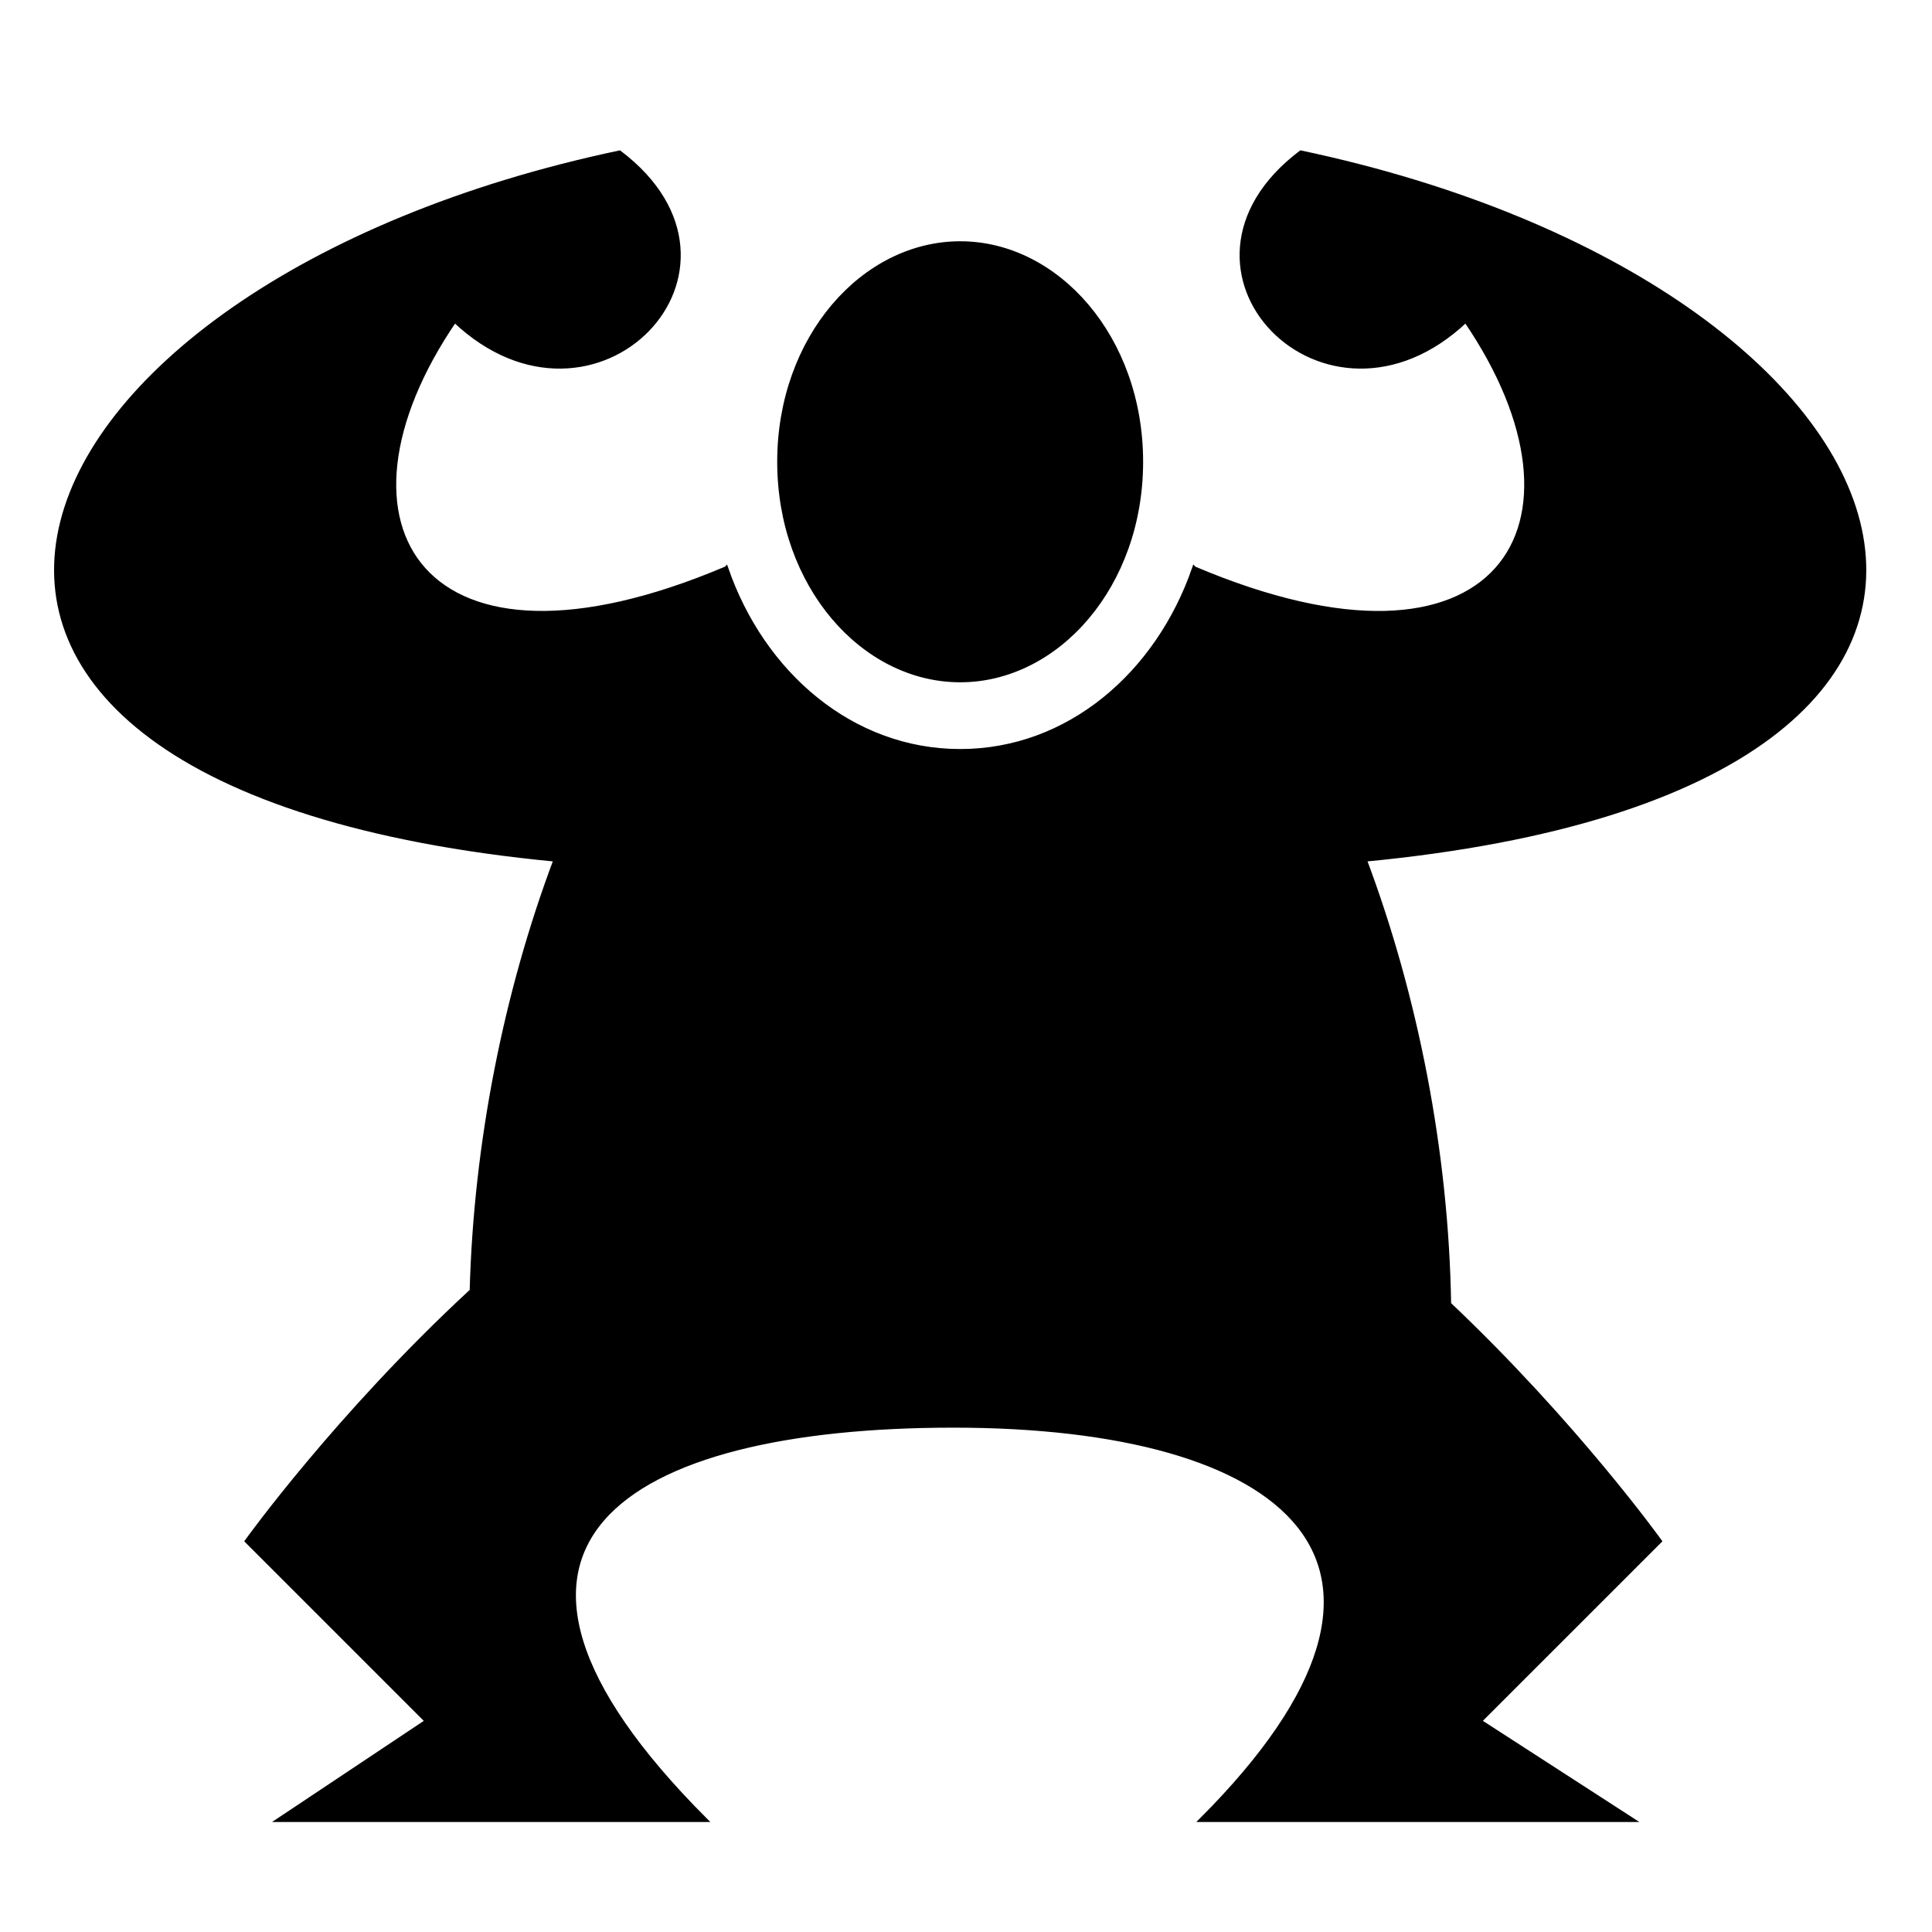
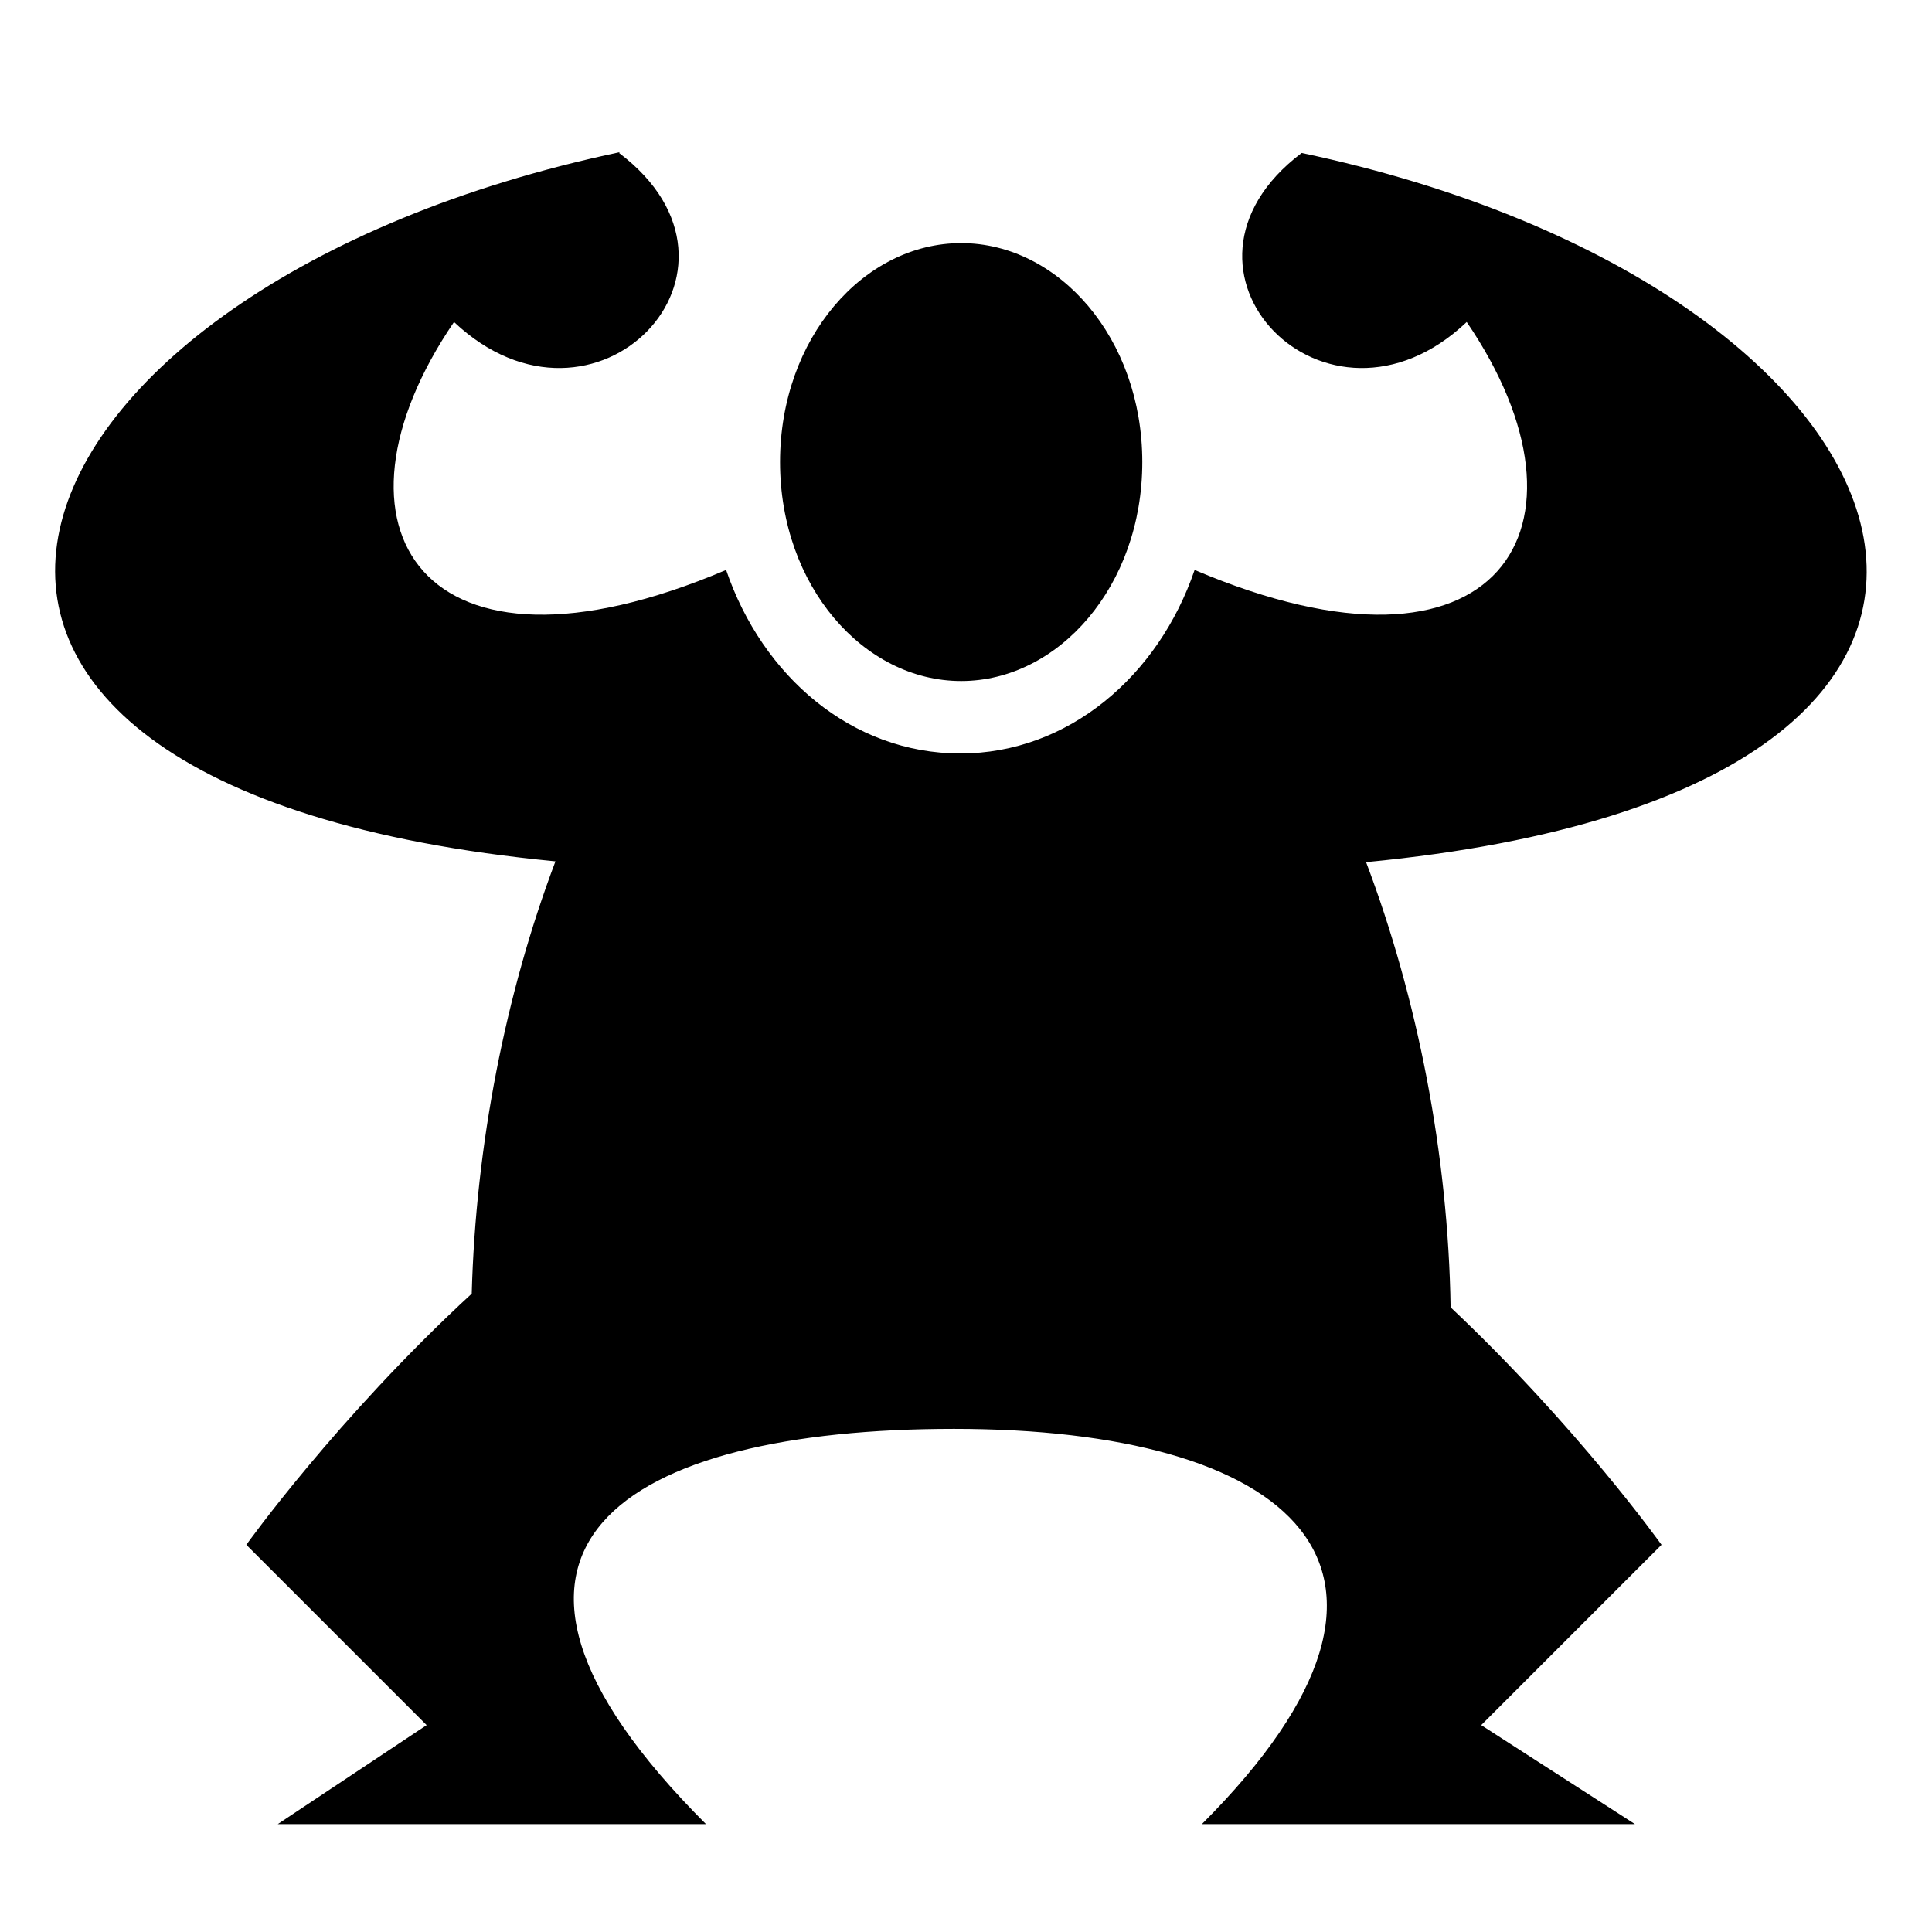
- <svg xmlns="http://www.w3.org/2000/svg" width="800px" height="800px" viewBox="0 0 512 512" fill="currentColor" stroke="currentColor">
+ <svg xmlns="http://www.w3.org/2000/svg" width="64px" height="64px" viewBox="0 0 24 24" fill="currentColor">
  <g id="SVGRepo_bgCarrier" stroke-width="0" />
  <g id="SVGRepo_tracerCarrier" stroke-linecap="round" stroke-linejoin="round" />
  <g id="SVGRepo_iconCarrier">
-     <path fill="currentColor" d="M164.188 40.375c-168.48 35.59-220.94 167.97-17 187.47-13.147 35.014-21.172 74.948-22.22 114.218-35.694 33.01-59.593 66.343-59.593 66.343l47.72 47.72-39.345 26.218h113.28c-73.368-73.383-21.278-104.5 65.626-104.5 88.096 0 134.175 35.905 65.594 104.5h114.5l-40.563-26.22 47.72-47.718s-22.25-31.027-55.844-62.844c-.65-40.39-8.807-81.663-22.344-117.718 203.953-19.496 151.482-151.878-17-187.47-40.813 30.863 6.55 79.75 43.717 44.626 36.908 54.048 8.752 99.845-71.937 65.594-.02-.022-.042-.04-.063-.063-9.66 28.054-33.333 48.47-61.968 48.47-28.637 0-52.332-20.416-62-48.47l-.064.064C111.736 184.826 83.596 139.042 120.5 85c37.168 35.125 84.5-13.763 43.688-44.625zm90.28 24.063c-25.736 0-48 25.088-48 57.937 0 32.85 22.264 57.938 48 57.938 25.738 0 47.97-25.086 47.97-57.938 0-32.852-22.232-57.938-47.97-57.938z" />
+     <path fill="currentColor" d="M7.7 1.89c-7.91 1.67-10.38 7.89-0.8 8.81-0.62 1.64-0.99 3.52-1.04 5.37-1.68 1.55-2.8 3.12-2.8 3.12l2.24 2.24-1.85 1.23h5.32c-3.45-3.45-1-4.91 3.08-4.91 4.14 0 6.3 1.69 3.08 4.91h5.38l-1.91-1.23 2.24-2.24s-1.04-1.46-2.62-2.95c-0.03-1.9-0.41-3.84-1.05-5.53 9.58-0.92 7.12-7.14-0.8-8.81-1.92 1.45 0.31 3.75 2.05 2.1 1.73 2.54 0.41 4.69-3.38 3.08 0 0 0 0 0 0-0.45 1.32-1.57 2.28-2.91 2.28-1.35 0-2.46-0.96-2.91-2.28l0 0c-3.79 1.61-5.11-0.54-3.38-3.08 1.75 1.65 3.97-0.65 2.05-2.1zm4.24 1.13c-1.21 0-2.25 1.18-2.25 2.72 0 1.54 1.04 2.72 2.25 2.72 1.21 0 2.25-1.18 2.25-2.72 0-1.54-1.04-2.72-2.25-2.72z" />
  </g>
</svg>
